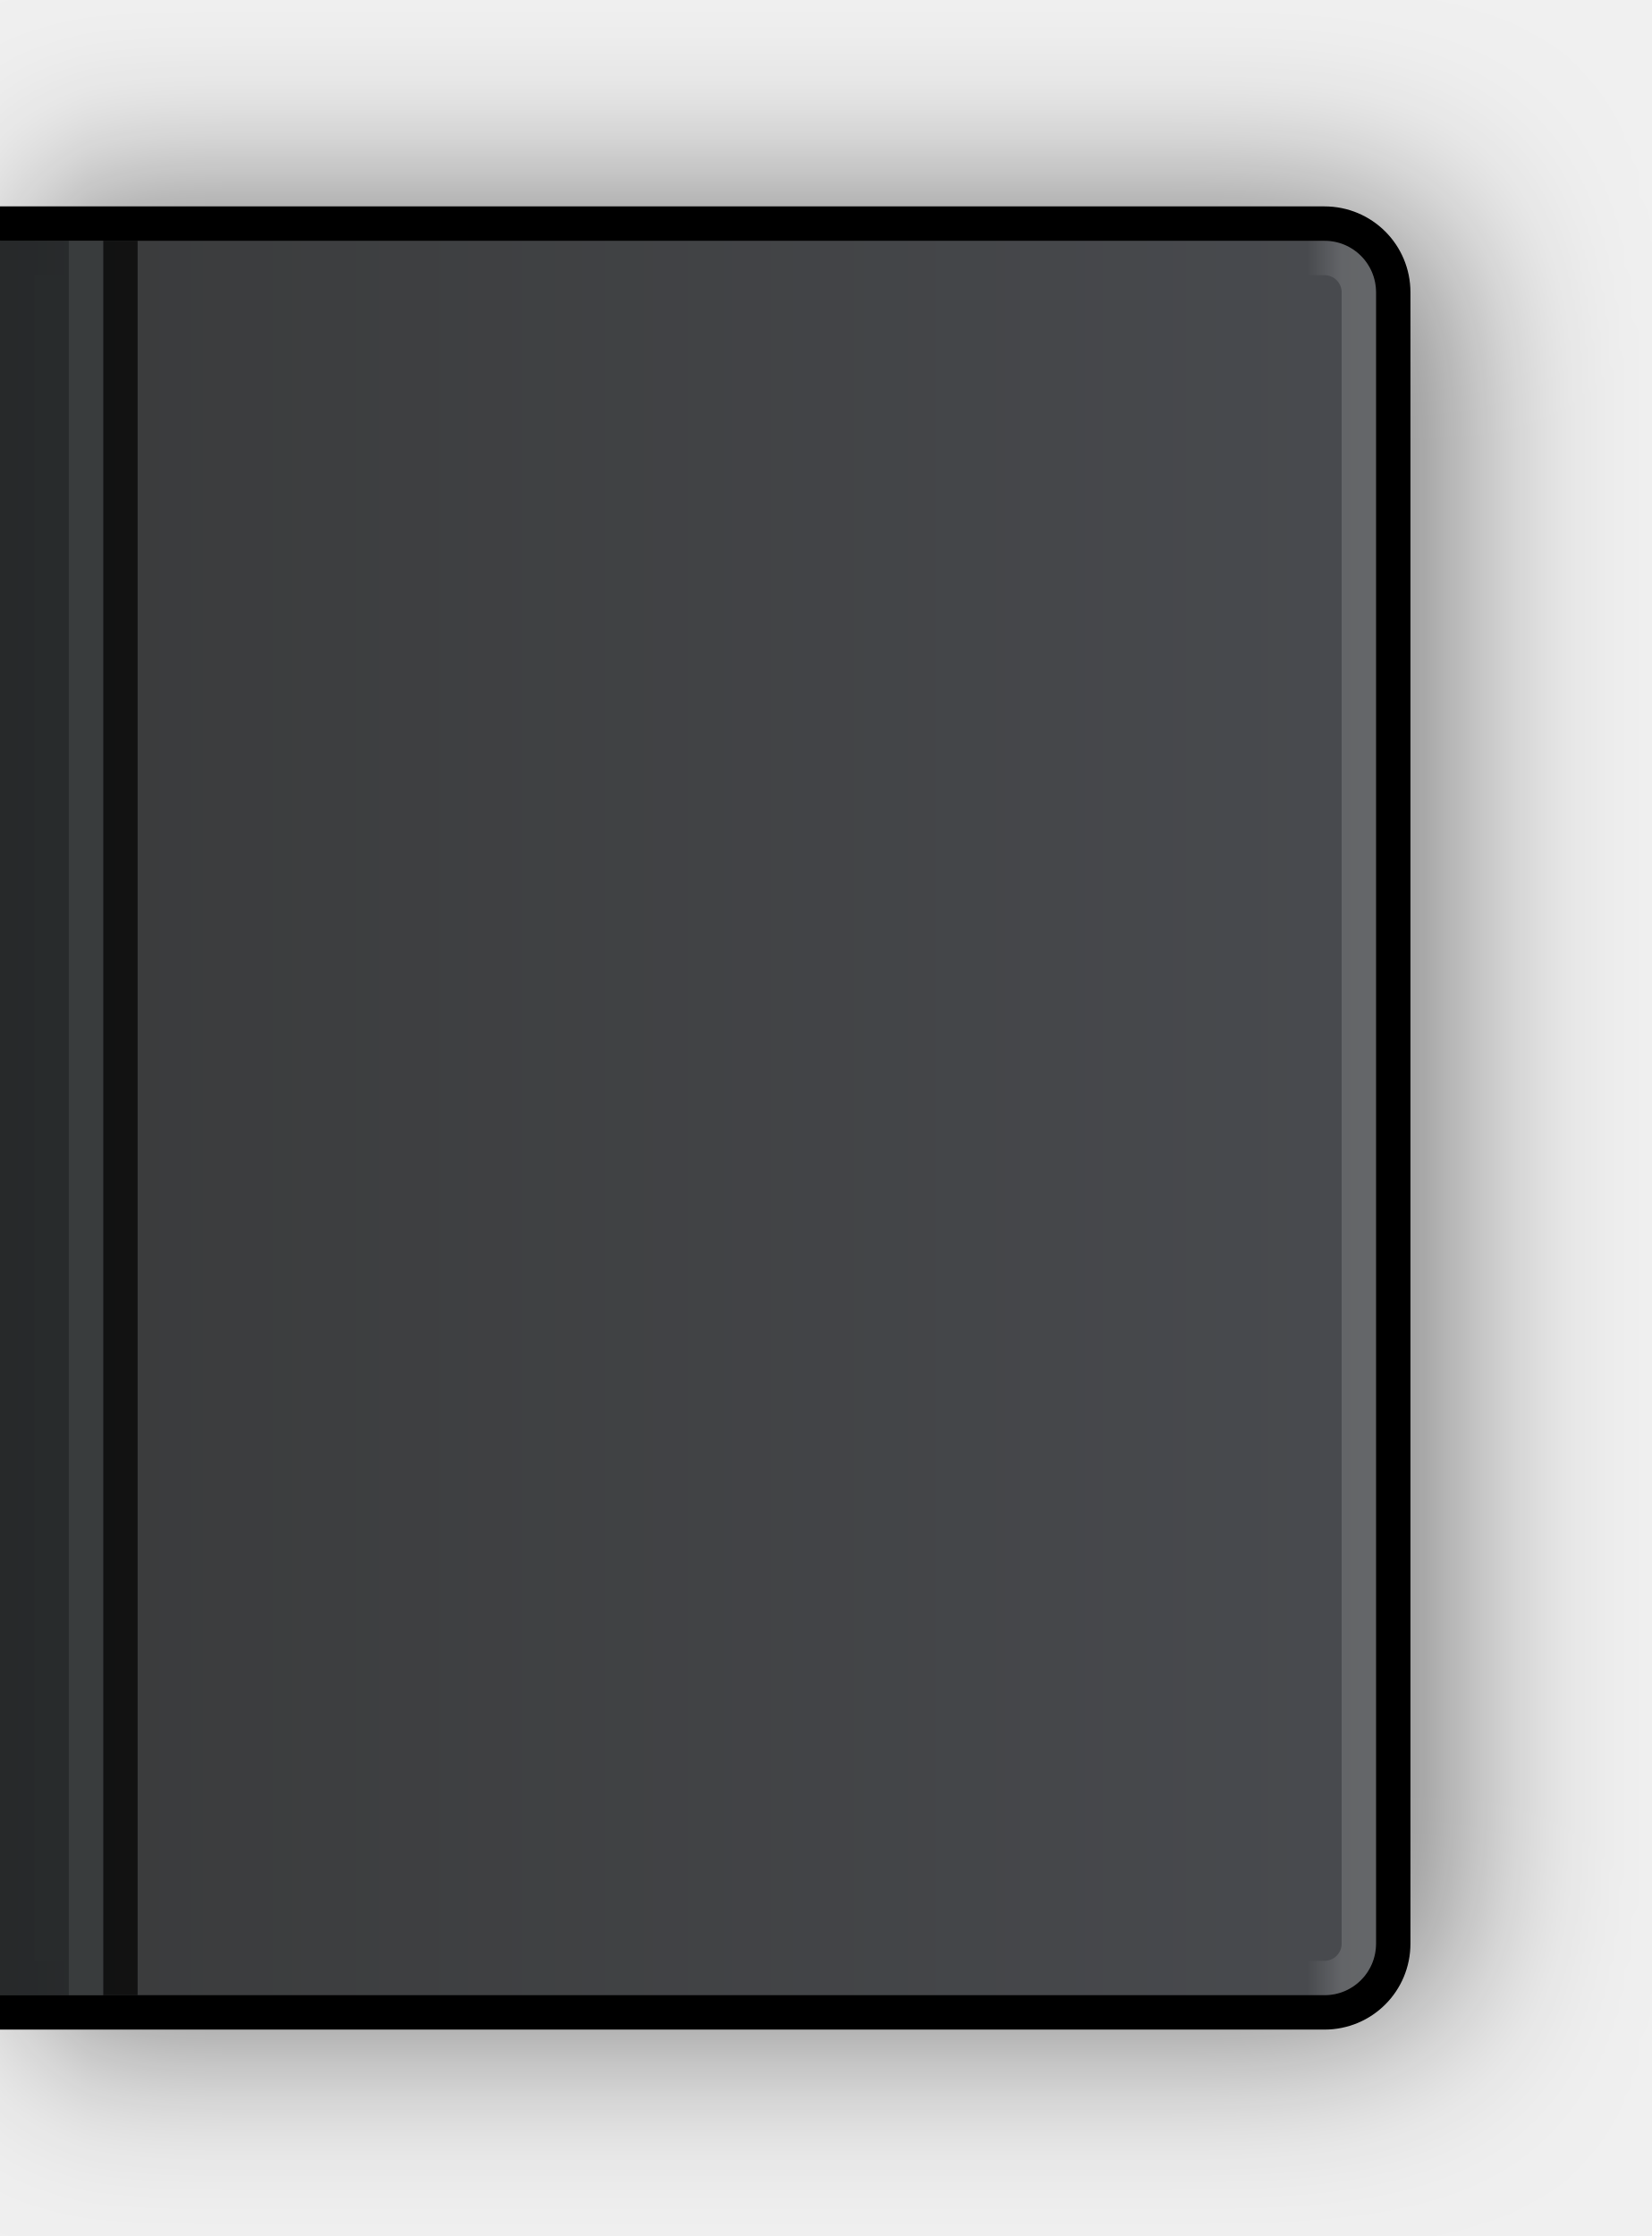
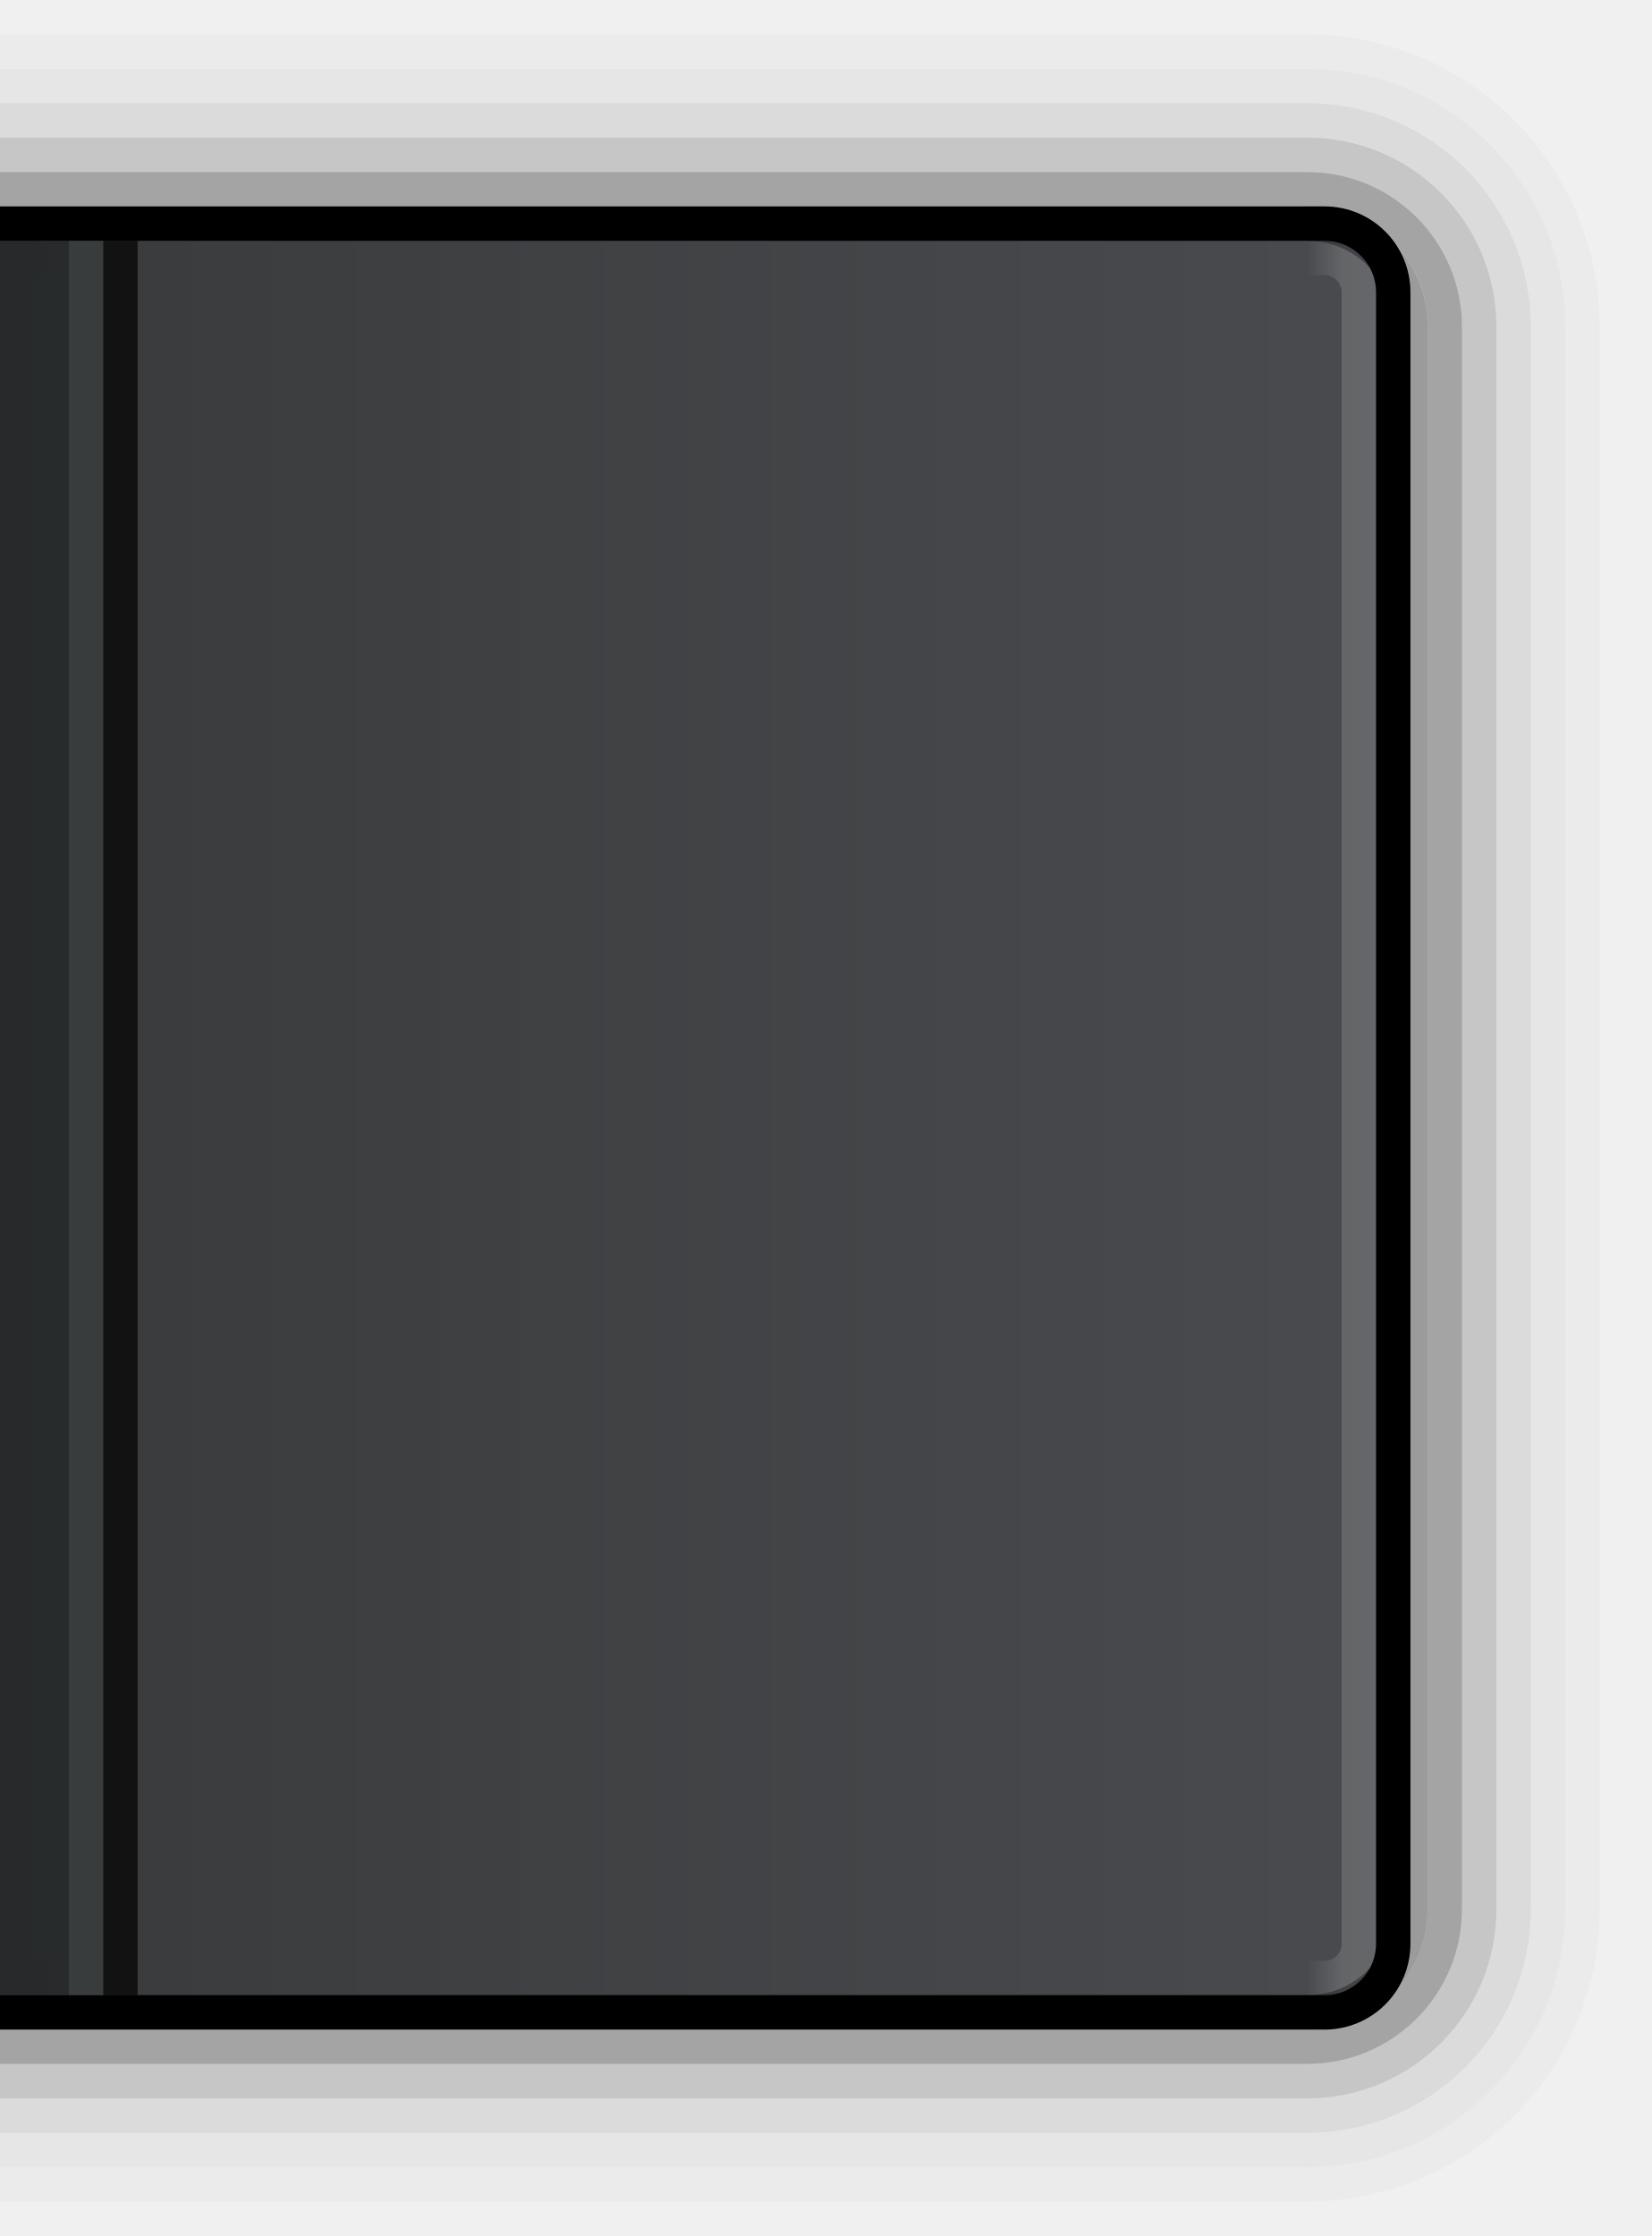
<svg xmlns="http://www.w3.org/2000/svg" xmlns:xlink="http://www.w3.org/1999/xlink" width="48" height="65" viewBox="0 0 48 65" id="svg4356" version="1.1">
  <defs id="defs4358">
    <linearGradient xlink:href="#linearGradient4292" id="linearGradient5065" gradientUnits="userSpaceOnUse" gradientTransform="matrix(0.993007,0,0,0.6833334,-120.7238,-146.4667)" x1="683" y1="38" x2="683" y2="98" />
    <linearGradient id="linearGradient4292">
      <stop id="stop4294" offset="0" style="stop-color:#494b4f;stop-opacity:1" />
      <stop id="stop4296" offset="1" style="stop-color:#393a3b;stop-opacity:1" />
    </linearGradient>
    <linearGradient xlink:href="#linearGradient4331" id="linearGradient4337-4" x1="683.502" y1="40.231" x2="683.502" y2="41.692" gradientUnits="userSpaceOnUse" gradientTransform="matrix(0.9964664,0,0,0.6842105,-123.0866,-146.5263)" />
    <linearGradient id="linearGradient4331">
      <stop style="stop-color:#ffffff;stop-opacity:1;" offset="0" id="stop4333" />
      <stop style="stop-color:#ffffff;stop-opacity:0;" offset="1" id="stop4335" />
    </linearGradient>
    <linearGradient xlink:href="#linearGradient4363" id="linearGradient5067" gradientUnits="userSpaceOnUse" gradientTransform="matrix(0,0.9964664,0.6842105,0,53.47369,-123.0866)" x1="683.502" y1="40.231" x2="683.502" y2="41.692" />
    <linearGradient id="linearGradient4363">
      <stop id="stop4365" offset="0" style="stop-color:#000000;stop-opacity:1" />
      <stop id="stop4367" offset="1" style="stop-color:#000000;stop-opacity:0" />
    </linearGradient>
-     <filter style="color-interpolation-filters:sRGB" id="filter4252" x="-0.158" width="1.316" y="-0.124" height="1.249">
-       <feGaussianBlur stdDeviation="2.697" id="feGaussianBlur4254" />
-     </filter>
  </defs>
  <g id="layer1" transform="translate(-36,-242.3624)">
-     <path id="rect4179-7-5" d="m 78.5,250.862 0,48 c 0,1.108 -0.892,2 -2,2 l -39,0 0,-52 39,0 c 1.108,0 2,0.892 2,2 z" style="opacity:0.5;fill:#000000;fill-opacity:1;stroke:#000000;stroke-width:0.999;stroke-linecap:butt;stroke-linejoin:miter;stroke-miterlimit:4;stroke-dasharray:none;stroke-dashoffset:0;stroke-opacity:1;filter:url(#filter4252)" transform="matrix(1.001003,0,0,1.000842,-1.058293,-0.2315034)" />
    <g transform="translate(-43.99967,-166.6378)" id="g5140">
      <path id="rect4179-7" d="m 417.5,-120.5 48,0 c 1.108,0 2,0.892 2,2 l 0,39 -52,0 0,-39 c 0,-1.108 0.892,-2 2,-2 z" style="opacity:1;fill:url(#linearGradient5065);fill-opacity:1;stroke:#000000;stroke-width:1;stroke-linecap:butt;stroke-linejoin:miter;stroke-miterlimit:4;stroke-dasharray:none;stroke-dashoffset:0;stroke-opacity:1" transform="matrix(0,1,-1,0,0,0)" />
      <path transform="matrix(0,1,-1,0,0,0)" style="opacity:0.15;fill:none;fill-opacity:1;stroke:url(#linearGradient4337-4);stroke-width:1;stroke-linecap:butt;stroke-linejoin:round;stroke-miterlimit:4;stroke-dasharray:none;stroke-dashoffset:0;stroke-opacity:1" d="m 417.5,-119.5 48,0 c 0.554,0 1,0.446 1,1 l 0,37 c 0,0.554 -0.446,1 -1,1 l -48,0 c -0.554,0 -1,-0.446 -1,-1 l 0,-37 c 0,-0.554 0.446,-1 1,-1 z" id="rect4179-3-6" />
      <path id="rect4179-3-3-5" d="m 80.5,416.5 0,49.998 38,0 c 0.554,0 1,-0.444 1,-0.996 l 0,-48.005 c 0,-0.552 -0.446,-0.996 -1,-0.996 z" style="opacity:0.07;fill:none;fill-opacity:1;stroke:url(#linearGradient5067);stroke-width:1;stroke-linecap:butt;stroke-linejoin:miter;stroke-miterlimit:4;stroke-dasharray:none;stroke-dashoffset:0;stroke-opacity:1" />
      <path style="opacity:0.7;fill:#212425;fill-opacity:1;stroke:none;stroke-width:1;stroke-linecap:butt;stroke-linejoin:round;stroke-miterlimit:4;stroke-dasharray:none;stroke-dashoffset:0;stroke-opacity:0" d="M 83,467 80,467 80,416 l 3,0 z" id="rect4728-8" />
      <rect transform="matrix(0,1,-1,0,0,0)" style="opacity:0.7;fill:#000000;fill-opacity:1;stroke:none;stroke-width:1;stroke-linecap:butt;stroke-linejoin:round;stroke-miterlimit:4;stroke-dasharray:none;stroke-dashoffset:0;stroke-opacity:0" id="rect4731-0" width="50.998" height="1" x="416" y="-84" rx="0" />
      <rect transform="matrix(0,1,-1,0,0,0)" style="opacity:0.08;fill:#ffffff;fill-opacity:1;stroke:none;stroke-width:1;stroke-linecap:butt;stroke-linejoin:round;stroke-miterlimit:4;stroke-dasharray:none;stroke-dashoffset:0;stroke-opacity:0" id="rect4731-9-4" width="50.998" height="1" x="416" y="-83" />
    </g>
+     <g id="g4305" style="opacity:0.7" transform="matrix(0,1,1,0,-109.8622,-2.637852)">
+       <rect rx="4" ry="4" y="122.862" x="250.5" height="65" width="54" id="rect4179-2-0-9-2" style="opacity:0.45;fill:none;fill-opacity:1;stroke:#000000;stroke-width:1;stroke-linecap:butt;stroke-linejoin:round;stroke-miterlimit:4;stroke-dasharray:none;stroke-dashoffset:0;stroke-opacity:1" />
+       <rect rx="5" ry="5" y="121.862" x="249.5" height="67" width="56" id="rect4179-2-0-9-4-6" style="opacity:0.25;fill:none;fill-opacity:1;stroke:#000000;stroke-width:1;stroke-linecap:butt;stroke-linejoin:round;stroke-miterlimit:4;stroke-dasharray:none;stroke-dashoffset:0;stroke-opacity:1" />
+       <rect rx="6" ry="6" y="120.862" x="248.5" height="69" width="58" id="rect4179-2-0-9-4-4" style="opacity:0.125;fill:none;fill-opacity:1;stroke:#000000;stroke-width:1;stroke-linecap:butt;stroke-linejoin:round;stroke-miterlimit:4;stroke-dasharray:none;stroke-dashoffset:0;stroke-opacity:1" />
+       <rect rx="7" ry="7" y="119.862" x="247.5" height="71" width="60" id="rect4179-2-0-9-4-4-3" style="opacity:0.062;fill:none;fill-opacity:1;stroke:#000000;stroke-width:1;stroke-linecap:butt;stroke-linejoin:round;stroke-miterlimit:4;stroke-dasharray:none;stroke-dashoffset:0;stroke-opacity:1" />
+       <rect rx="8" ry="8" y="118.862" x="246.5" height="73" width="62" id="rect4179-2-0-9-4-4-3-8" style="opacity:0.03;fill:none;fill-opacity:1;stroke:#000000;stroke-width:1;stroke-linecap:butt;stroke-linejoin:round;stroke-miterlimit:4;stroke-dasharray:none;stroke-dashoffset:0;stroke-opacity:1" />
+       <rect rx="3" ry="3" y="123.362" x="251.5" height="63.5" width="52" id="rect4179-2-0-9-2-3" style="opacity:0.5;fill:none;fill-opacity:1;stroke:#000000;stroke-width:1;stroke-linecap:butt;stroke-linejoin:round;stroke-miterlimit:4;stroke-dasharray:none;stroke-dashoffset:0;stroke-opacity:1" />
+     </g>
  </g>
</svg>
